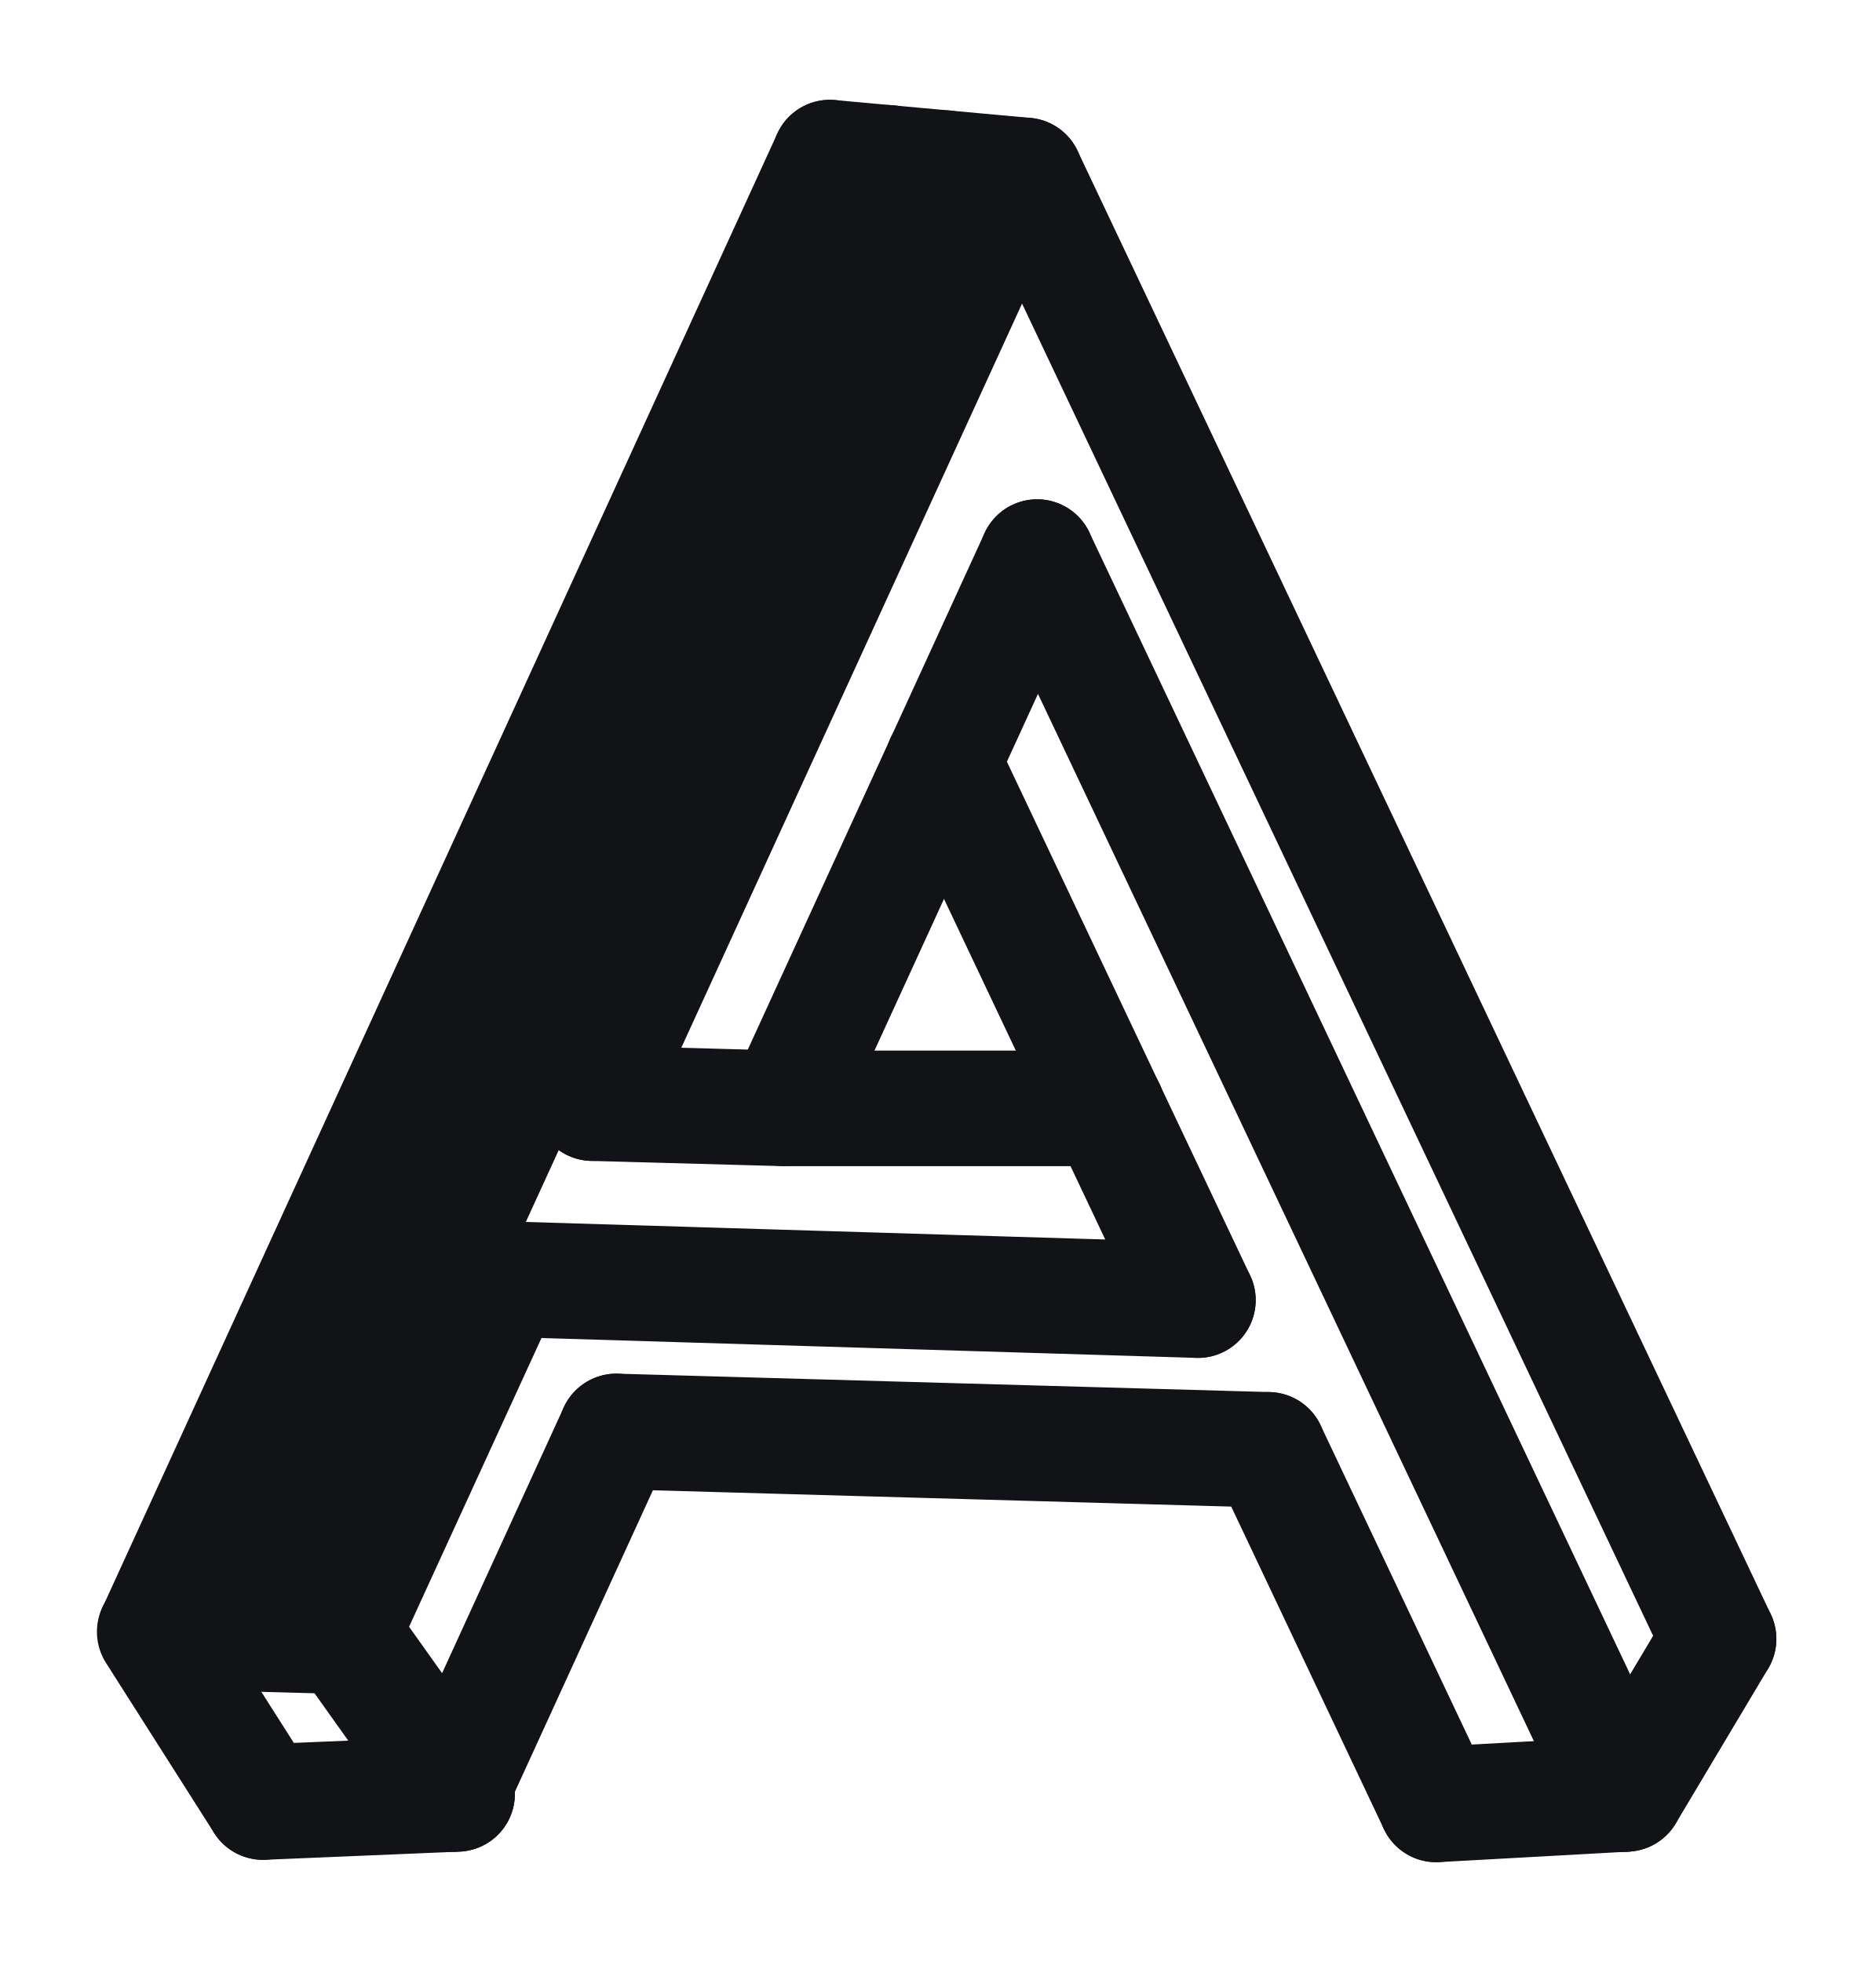
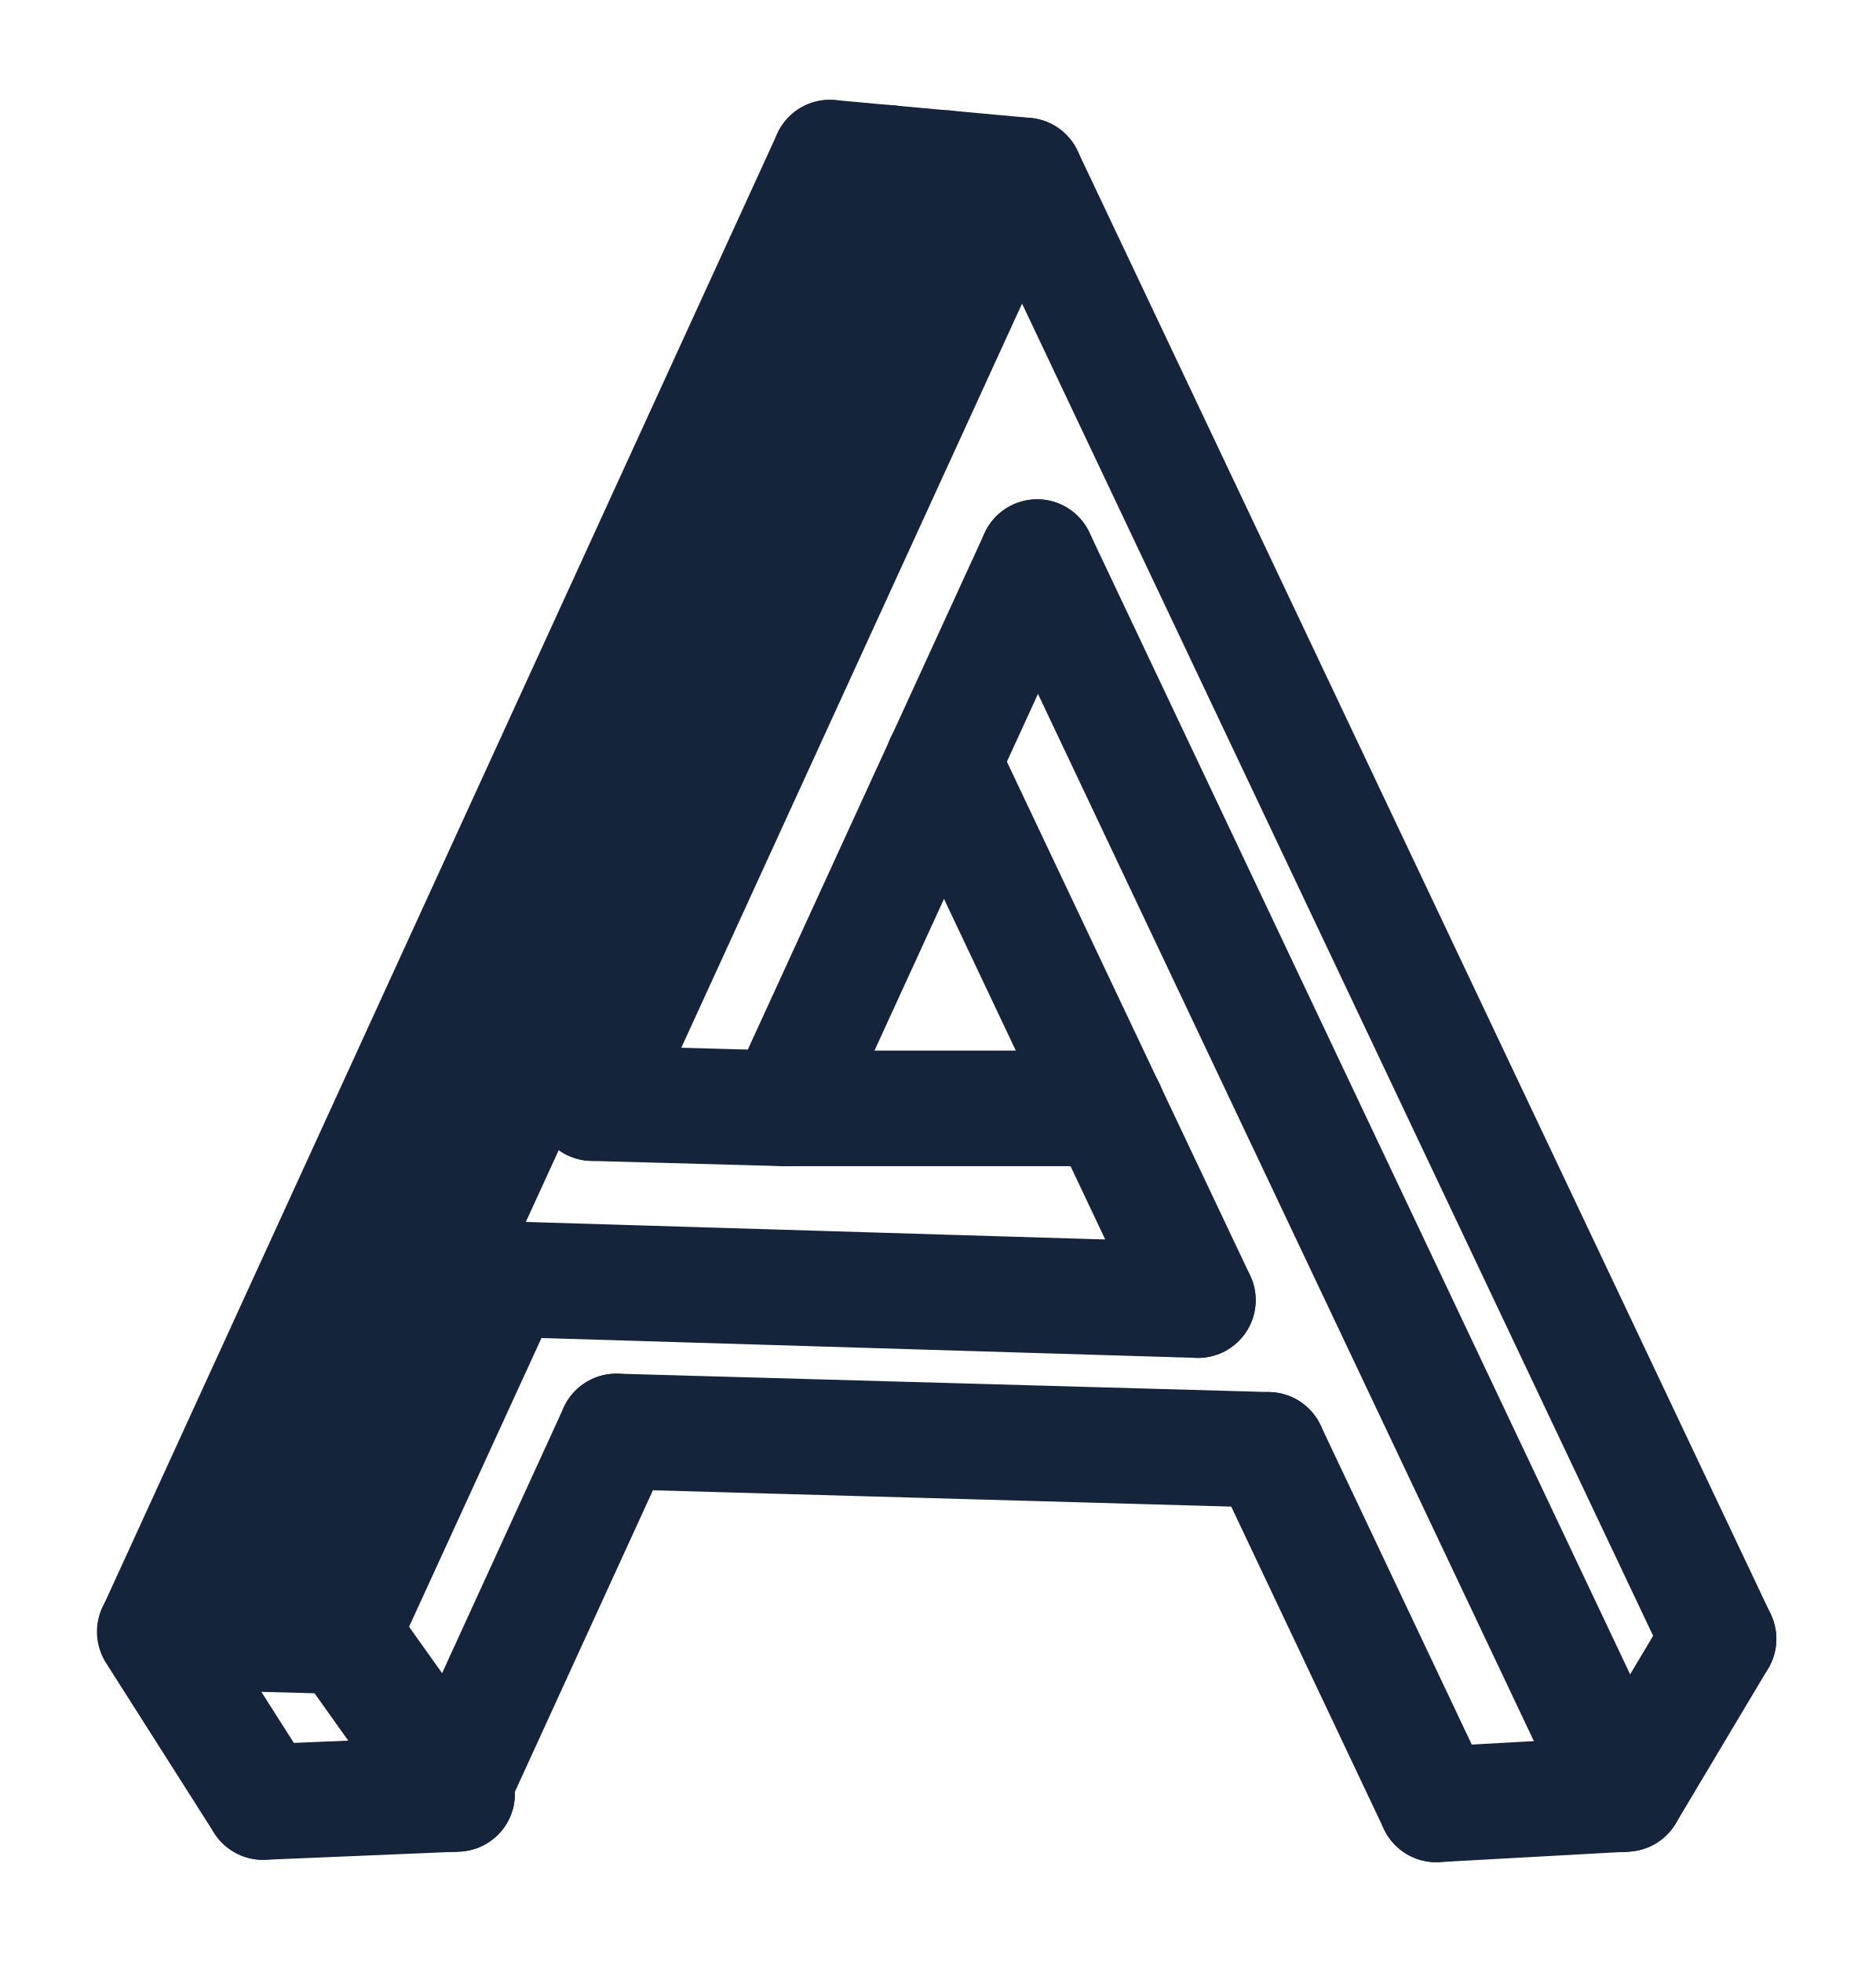
<svg xmlns="http://www.w3.org/2000/svg" viewBox="-40 -40 714 747">
  <style>
-     g { stroke: #121316; }
-     @media (prefers-color-scheme: dark) { g { stroke: #ecedef; } }
+     g { stroke: #15233b; }
+     @media (prefers-color-scheme: dark) { g { stroke: #e4eaf1; } }
  </style>
  <g fill="none" stroke-width="44" stroke-linecap="round" stroke-linejoin="round">
    <path d="M19.1 581L275.9 20M42 581.6L298.2 22M64.1 582.2L319.7 24M90.4 581.8L152.2 447M131.4 643.1L194.6 505M185.5 380L347.3 26.6M258.6 382L354.8 172.1M579 643L614.2 584" />
    <path d="M350.3 26.8L614.2 584M354.8 172.1L577.8 643.1M319 250.1L416 455M442.8 512L506.7 647M18.9 581.3L60.1 646.1M91.3 583L134 643" />
    <path d="M275.9 20L350.3 26.8M185.5 380L258.6 382M258.6 382L381.5 382M152.2 447L416 455M194.6 505L442.8 512M19.1 581L91.3 583M60.1 646.1L134 643M506.7 647L579 643" />
  </g>
</svg>
